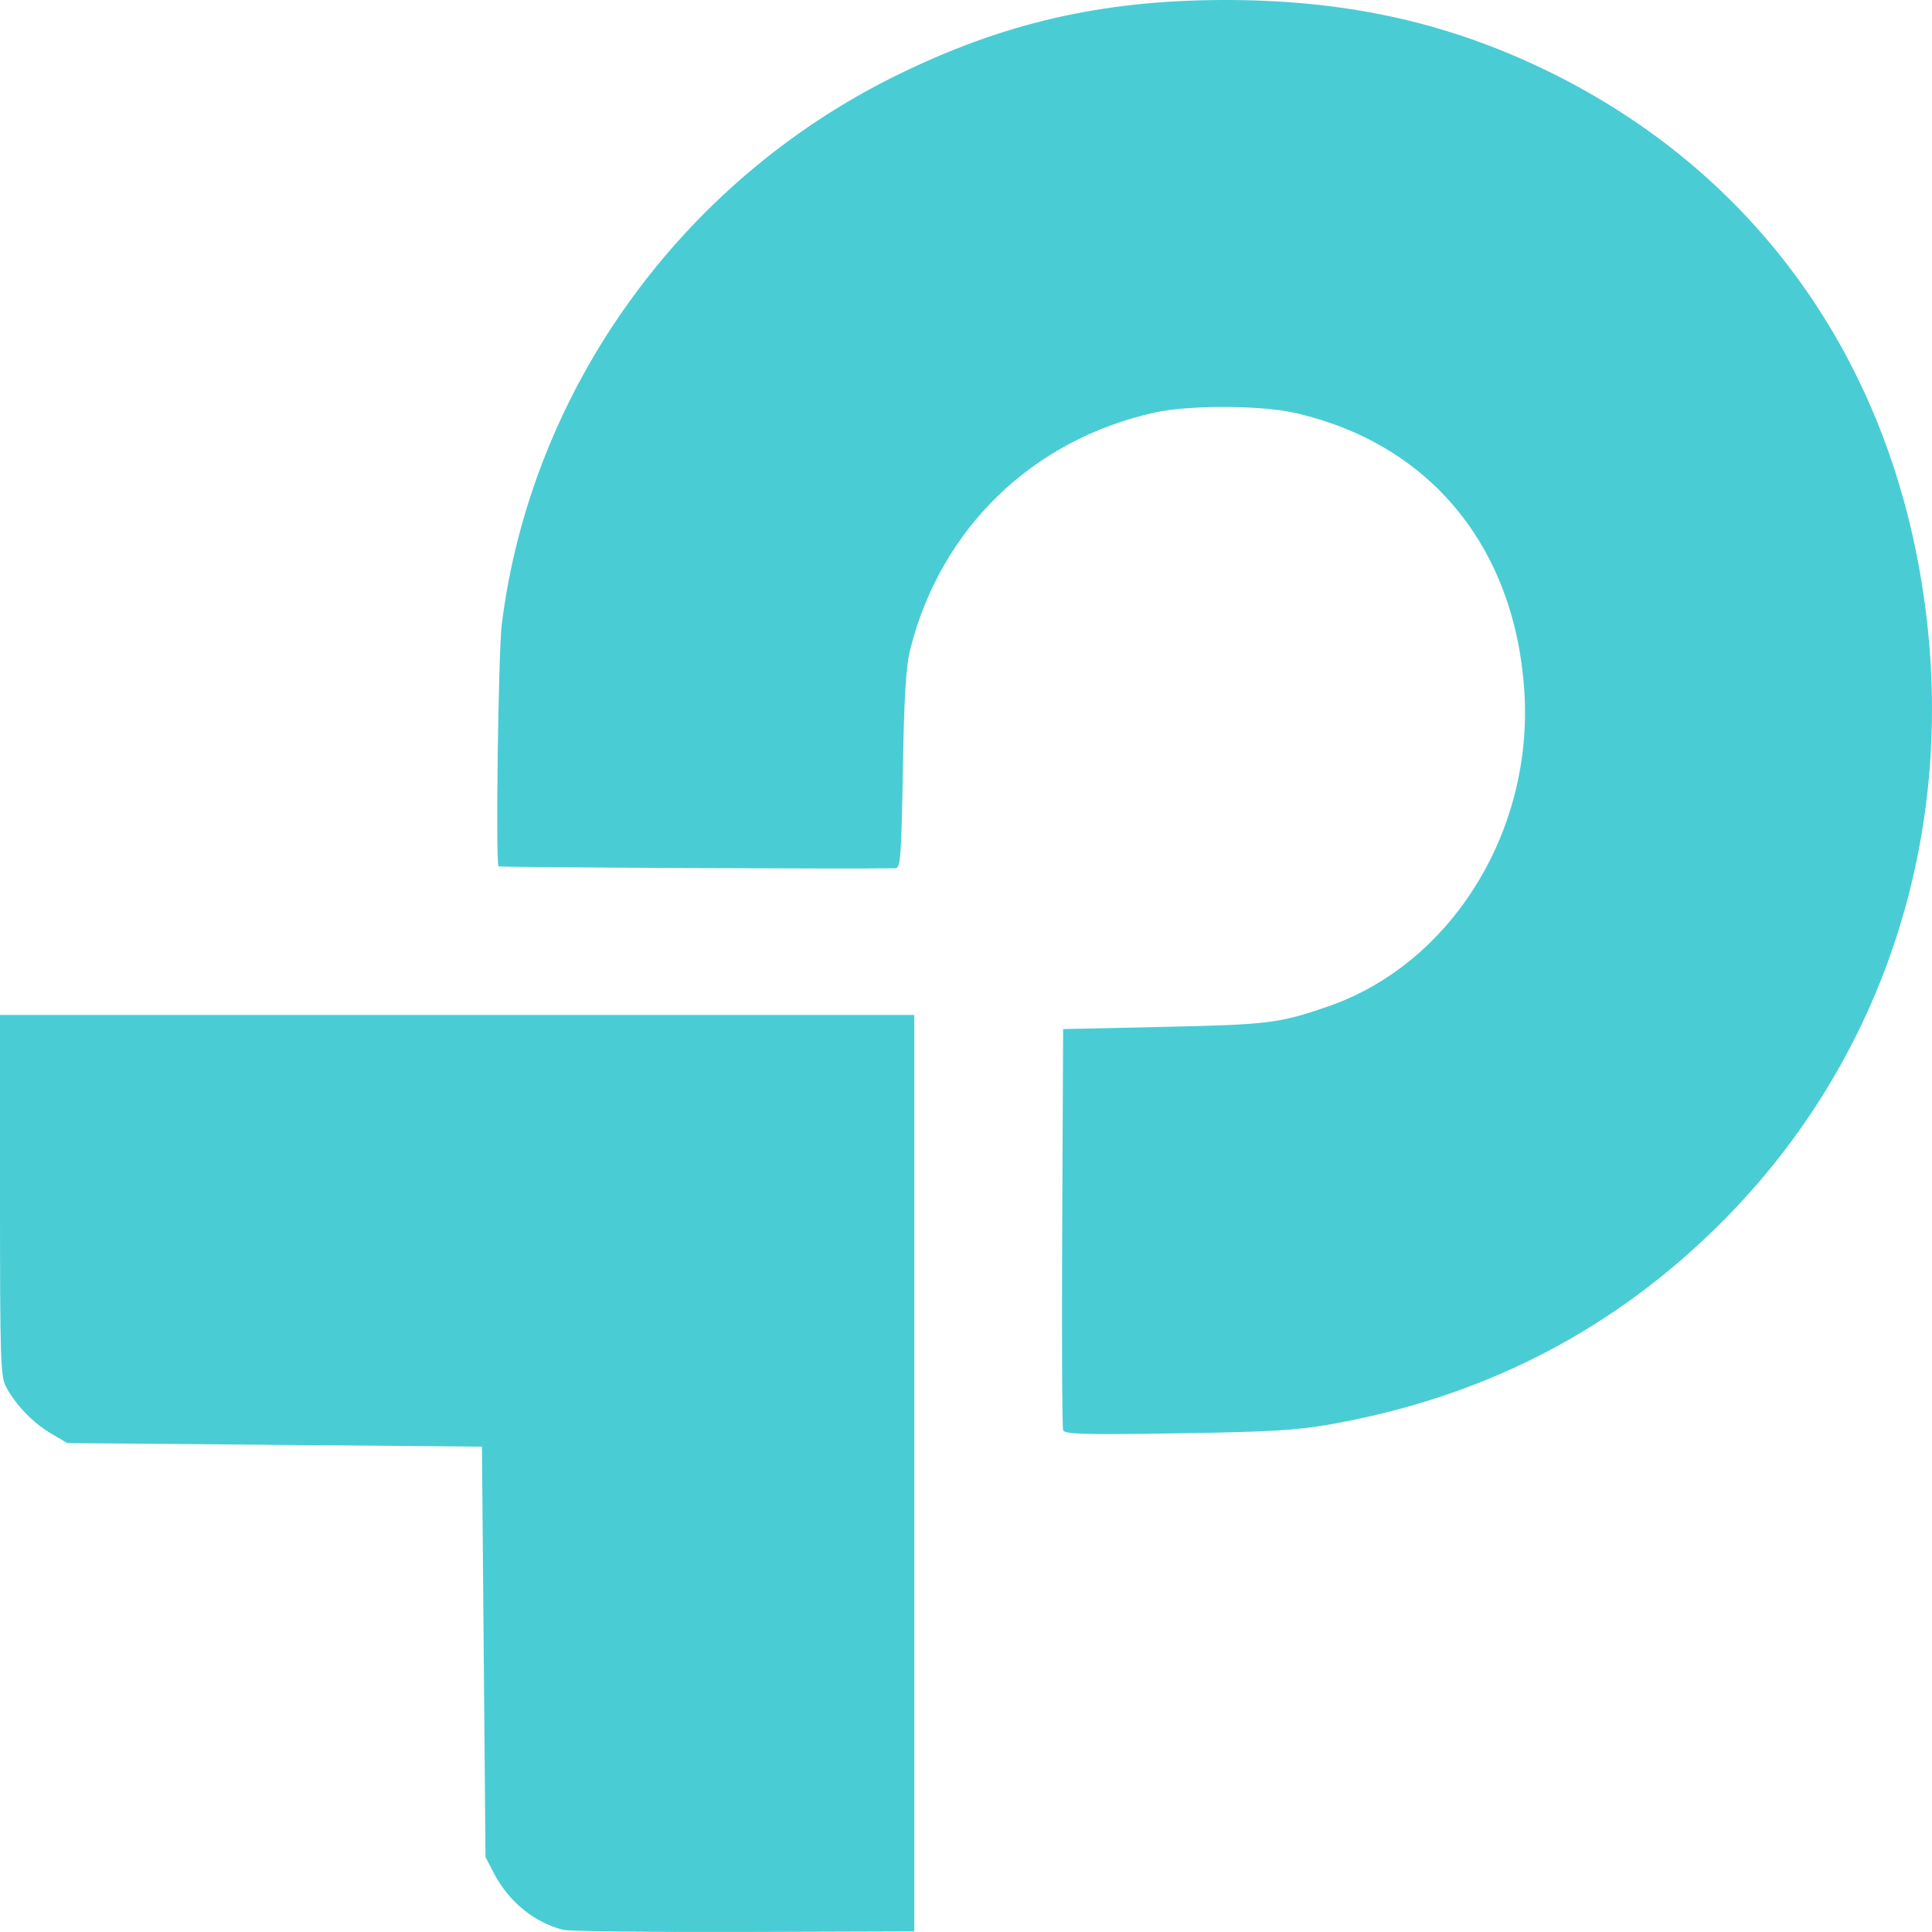
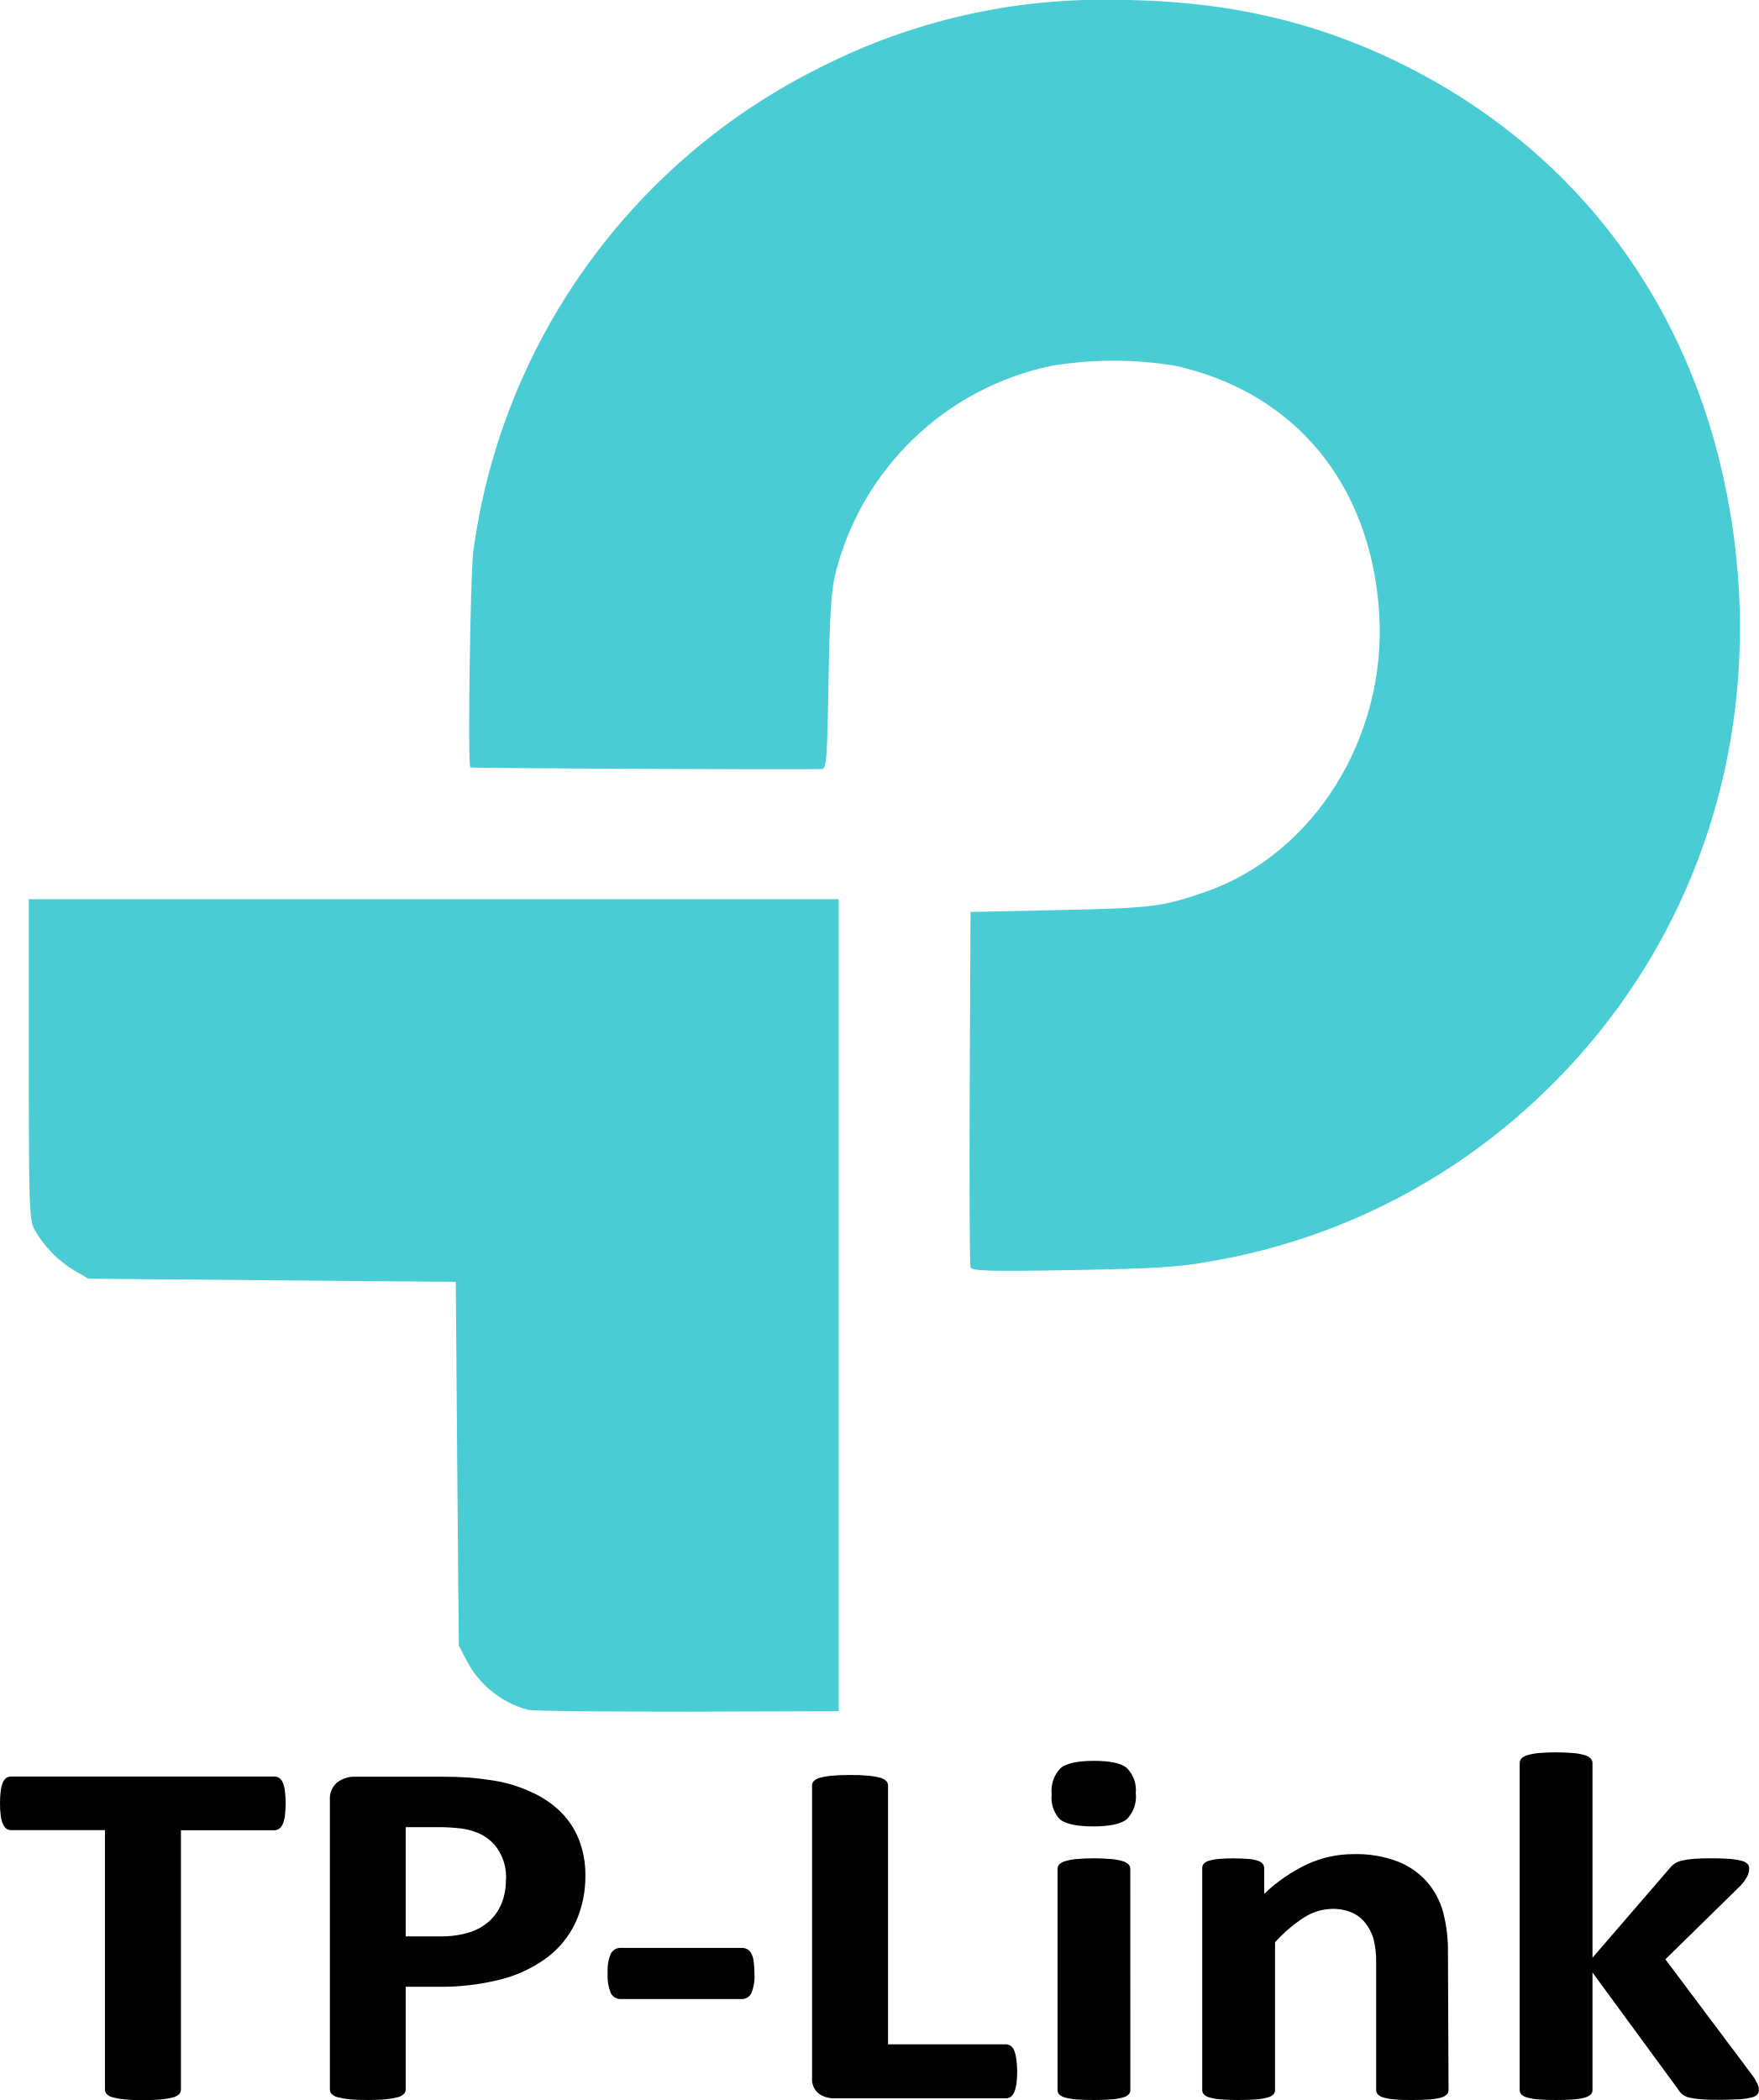
- <svg xmlns="http://www.w3.org/2000/svg" viewBox="0 0 256 256">
-   <g fill="#4accd5">
-     <path d="M74.661 255.718c-3.842-.944-7.253-3.727-9.233-7.533l-1.097-2.11-.235-27.195-.235-27.194-27.47-.235-27.47-.234-2.165-1.272c-2.346-1.377-4.61-3.714-5.925-6.12C.067 182.43 0 180.382 0 158.396v-23.912h121.148v121.438l-22.539.072c-12.396.039-23.173-.085-23.948-.275z" />
-     <path d="M140.873 189.514c-.136-.353-.192-12.457-.125-26.899l.122-26.257 13.383-.29c13.818-.3 15.315-.487 21.758-2.722 16.288-5.65 27.19-23.187 25.97-41.774-1.256-19.15-12.563-32.838-30.457-36.872-4.518-1.018-14.009-1.038-18.512-.038-16.204 3.597-28.311 15.299-32.377 31.293-.592 2.33-.828 6.11-1.001 16.058-.203 11.665-.307 13.014-1 13.033-4.297.117-52.433-.107-52.57-.244-.41-.41-.036-28.435.43-32.13 3.908-31.012 23.728-58.596 52.188-72.63C132.82 3.071 145.842.052 162.001.001c15.836-.05 29.187 2.8 42.26 9.024 26.406 12.569 44.037 35.52 49.762 64.776 6.612 33.783-3.556 66.882-27.59 89.815-13.958 13.32-30.428 21.584-50 25.09-4.573.819-8.046 1.026-20.412 1.219-12.341.192-14.945.121-15.148-.41z" />
+ <svg xmlns="http://www.w3.org/2000/svg" id="Layer_1" data-name="Layer 1" viewBox="0 0 210.66 251.52">
+   <defs>
+     <style>.cls-1{fill:#4accd5;}.cls-2{isolation:isolate;}</style>
+   </defs>
+   <path class="cls-1" d="M63.63,207.44a11.67,11.67,0,0,1-7.39-6l-.88-1.69L55.17,178,55,156.19,33,156l-22-.19-1.73-1a13.52,13.52,0,0,1-4.74-4.9c-.61-1.12-.67-2.76-.67-20.36V110.36h97v97.25l-18,.06c-9.93,0-18.56-.07-19.18-.22Z" transform="translate(-0.41 -2.66)" />
+   <path class="cls-1" d="M116.65,154.43c-.11-.28-.15-10-.1-21.54l.1-21,10.72-.23c11.07-.24,12.26-.39,17.42-2.18,13-4.52,21.77-18.57,20.8-33.45-1-15.36-10.07-26.36-24.4-29.56a45.63,45.63,0,0,0-14.82,0,33.8,33.8,0,0,0-25.93,25c-.47,1.87-.66,4.89-.8,12.86-.16,9.34-.25,10.42-.8,10.44-3.44.09-42-.09-42.1-.2-.33-.33,0-22.77.34-25.73a76,76,0,0,1,41.76-58.2,74.41,74.41,0,0,1,34.69-8c12.68,0,23.37,2.24,33.84,7.23C188.52,20,202.63,38.34,207.22,61.77c5.29,27-2.85,53.56-22.09,71.92a75.68,75.68,0,0,1-40,20.09c-3.66.66-6.44.82-16.35,1s-12,.1-12.13-.33Z" transform="translate(-0.41 -2.66)" />
+   <g class="cls-2">
+     <path d="M34.62,218.67a10.81,10.81,0,0,1-.09,1.47,3.59,3.59,0,0,1-.26,1,1.33,1.33,0,0,1-.43.55,1,1,0,0,1-.57.18H22.08v31.07a.76.76,0,0,1-.22.54,1.64,1.64,0,0,1-.74.39,8.38,8.38,0,0,1-1.4.24q-.88.09-2.19.09t-2.19-.09a8.38,8.38,0,0,1-1.4-.24,1.63,1.63,0,0,1-.74-.39.76.76,0,0,1-.22-.54V221.86H1.76a1,1,0,0,1-.59-.18,1.39,1.39,0,0,1-.41-.55,3.52,3.52,0,0,1-.26-1,10.73,10.73,0,0,1-.09-1.47,11.31,11.31,0,0,1,.09-1.52,3.54,3.54,0,0,1,.26-1,1.26,1.26,0,0,1,.41-.54,1,1,0,0,1,.59-.16H33.27a1,1,0,0,1,.57.16,1.21,1.21,0,0,1,.43.54,3.61,3.61,0,0,1,.26,1A11.39,11.39,0,0,1,34.62,218.67Z" transform="translate(-0.41 -2.66)" />
+   </g>
+   <g class="cls-2">
+     <path d="M70.52,227.16a13.39,13.39,0,0,1-1.17,5.75,11.26,11.26,0,0,1-3.42,4.21,15.91,15.91,0,0,1-5.51,2.61,29.32,29.32,0,0,1-7.69.89H49v12.3a.76.76,0,0,1-.22.54,1.63,1.63,0,0,1-.74.39,8.35,8.35,0,0,1-1.38.24q-.86.09-2.21.09t-2.19-.09a8.38,8.38,0,0,1-1.4-.24,1.5,1.5,0,0,1-.73-.39.8.8,0,0,1-.21-.54V218.26a2.56,2.56,0,0,1,.85-2.1,3.38,3.38,0,0,1,2.23-.7H53.52q1.59,0,3,.1T60,216A16.86,16.86,0,0,1,64,217.28a12,12,0,0,1,3.51,2.34,9.53,9.53,0,0,1,2.21,3.31A11.31,11.31,0,0,1,70.52,227.16Zm-9.5.57a6.14,6.14,0,0,0-.83-3.34,5.31,5.31,0,0,0-2-1.94,7.5,7.5,0,0,0-2.54-.79,22.44,22.44,0,0,0-2.75-.16H49v13.08h4.08a11.29,11.29,0,0,0,3.65-.51,6.36,6.36,0,0,0,2.4-1.42,6,6,0,0,0,1.42-2.17A7.66,7.66,0,0,0,61,227.73Z" transform="translate(-0.41 -2.66)" />
+   </g>
+   <g class="cls-2">
+     <path d="M90.77,239a5.4,5.4,0,0,1-.38,2.41,1.28,1.28,0,0,1-1.21.68H74.81a1.31,1.31,0,0,1-1.24-.7,5.41,5.41,0,0,1-.38-2.4,5.22,5.22,0,0,1,.38-2.35,1.31,1.31,0,0,1,1.24-.68H89.18a1.55,1.55,0,0,1,.71.15,1.24,1.24,0,0,1,.5.51,2.69,2.69,0,0,1,.29,1A10.24,10.24,0,0,1,90.77,239Z" transform="translate(-0.41 -2.66)" />
+     <path d="M122.24,250.72a11,11,0,0,1-.09,1.5,4.06,4.06,0,0,1-.26,1,1.31,1.31,0,0,1-.43.58,1,1,0,0,1-.6.18H100.37a3.11,3.11,0,0,1-1.92-.58,2.21,2.21,0,0,1-.78-1.89v-35a.76.76,0,0,1,.22-.54,1.64,1.64,0,0,1,.74-.39,8.18,8.18,0,0,1,1.4-.24q.88-.09,2.19-.09a22,22,0,0,1,2.21.09,8.15,8.15,0,0,1,1.38.24,1.65,1.65,0,0,1,.74.39.76.76,0,0,1,.22.54v31h14.06a1.11,1.11,0,0,1,.6.16,1.22,1.22,0,0,1,.43.54,3.6,3.6,0,0,1,.26,1A11,11,0,0,1,122.24,250.72Z" transform="translate(-0.41 -2.66)" />
+     <path d="M136.44,217.42a3.84,3.84,0,0,1-1.07,3.13q-1.07.86-4,.86t-4-.83a3.72,3.72,0,0,1-1-3,3.92,3.92,0,0,1,1.05-3.14q1.05-.88,4-.88t3.94.85A3.73,3.73,0,0,1,136.44,217.42ZM135.79,253a.74.74,0,0,1-.21.52,1.59,1.59,0,0,1-.71.37,7,7,0,0,1-1.33.22q-.83.07-2.11.07t-2.11-.07a7,7,0,0,1-1.33-.22,1.59,1.59,0,0,1-.71-.37.75.75,0,0,1-.21-.52V226.48a.75.75,0,0,1,.21-.52,1.69,1.69,0,0,1,.71-.39,6.8,6.8,0,0,1,1.33-.25,25,25,0,0,1,4.21,0,6.8,6.8,0,0,1,1.33.25,1.69,1.69,0,0,1,.71.39.74.74,0,0,1,.21.52Z" transform="translate(-0.41 -2.66)" />
+     <path d="M173.9,253a.74.74,0,0,1-.21.52,1.58,1.58,0,0,1-.69.37,6.7,6.7,0,0,1-1.33.22q-.85.07-2.09.07c-.85,0-1.56,0-2.12-.07a6.7,6.7,0,0,1-1.33-.22,1.57,1.57,0,0,1-.69-.37.74.74,0,0,1-.21-.52V237.83a11.09,11.09,0,0,0-.33-3,5.6,5.6,0,0,0-1-1.89,4.1,4.1,0,0,0-1.61-1.22,5.69,5.69,0,0,0-2.3-.43,6.36,6.36,0,0,0-3.35,1,17.12,17.12,0,0,0-3.52,3V253a.74.74,0,0,1-.21.52,1.59,1.59,0,0,1-.71.37,7,7,0,0,1-1.33.22q-.83.07-2.11.07t-2.11-.07a7,7,0,0,1-1.33-.22,1.59,1.59,0,0,1-.71-.37.75.75,0,0,1-.21-.52V226.42a.82.82,0,0,1,.17-.52,1.28,1.28,0,0,1,.62-.37,5.62,5.62,0,0,1,1.16-.22,17.47,17.47,0,0,1,1.78-.07q1.1,0,1.83.07a4.69,4.69,0,0,1,1.12.22,1.26,1.26,0,0,1,.57.37.83.83,0,0,1,.17.52v3.07a19.43,19.43,0,0,1,5.2-3.57,13.28,13.28,0,0,1,5.51-1.19,13.9,13.9,0,0,1,5.3.89,9.15,9.15,0,0,1,3.49,2.43,9.29,9.29,0,0,1,1.92,3.59,18.14,18.14,0,0,1,.59,4.95Z" transform="translate(-0.41 -2.66)" />
+     <path d="M211.07,253a.78.78,0,0,1-.19.52,1.36,1.36,0,0,1-.69.36,8.23,8.23,0,0,1-1.36.21c-.58,0-1.33.07-2.25.07s-1.71,0-2.3-.06a9.35,9.35,0,0,1-1.45-.19,2,2,0,0,1-1.43-1l-10.26-14V253a.74.74,0,0,1-.21.52,1.58,1.58,0,0,1-.71.37,7,7,0,0,1-1.33.22q-.83.07-2.11.07t-2.11-.07a7,7,0,0,1-1.33-.22,1.58,1.58,0,0,1-.71-.37.75.75,0,0,1-.21-.52V213.82a.8.8,0,0,1,.21-.54,1.57,1.57,0,0,1,.71-.4,6.66,6.66,0,0,1,1.33-.25,24.77,24.77,0,0,1,4.22,0,6.66,6.66,0,0,1,1.33.25,1.58,1.58,0,0,1,.71.4.8.8,0,0,1,.21.54v23.32l9.12-10.57a3.5,3.5,0,0,1,.62-.63,2.52,2.52,0,0,1,.92-.42,8.71,8.71,0,0,1,1.42-.22q.85-.07,2.16-.07t2.16.07a8,8,0,0,1,1.42.22,1.62,1.62,0,0,1,.74.37.78.78,0,0,1,.21.55,2.09,2.09,0,0,1-.26,1,5,5,0,0,1-.78,1.07l-9,8.82,10.43,13.91a6.4,6.4,0,0,1,.6,1A2,2,0,0,1,211.07,253Z" transform="translate(-0.41 -2.66)" />
  </g>
</svg>
